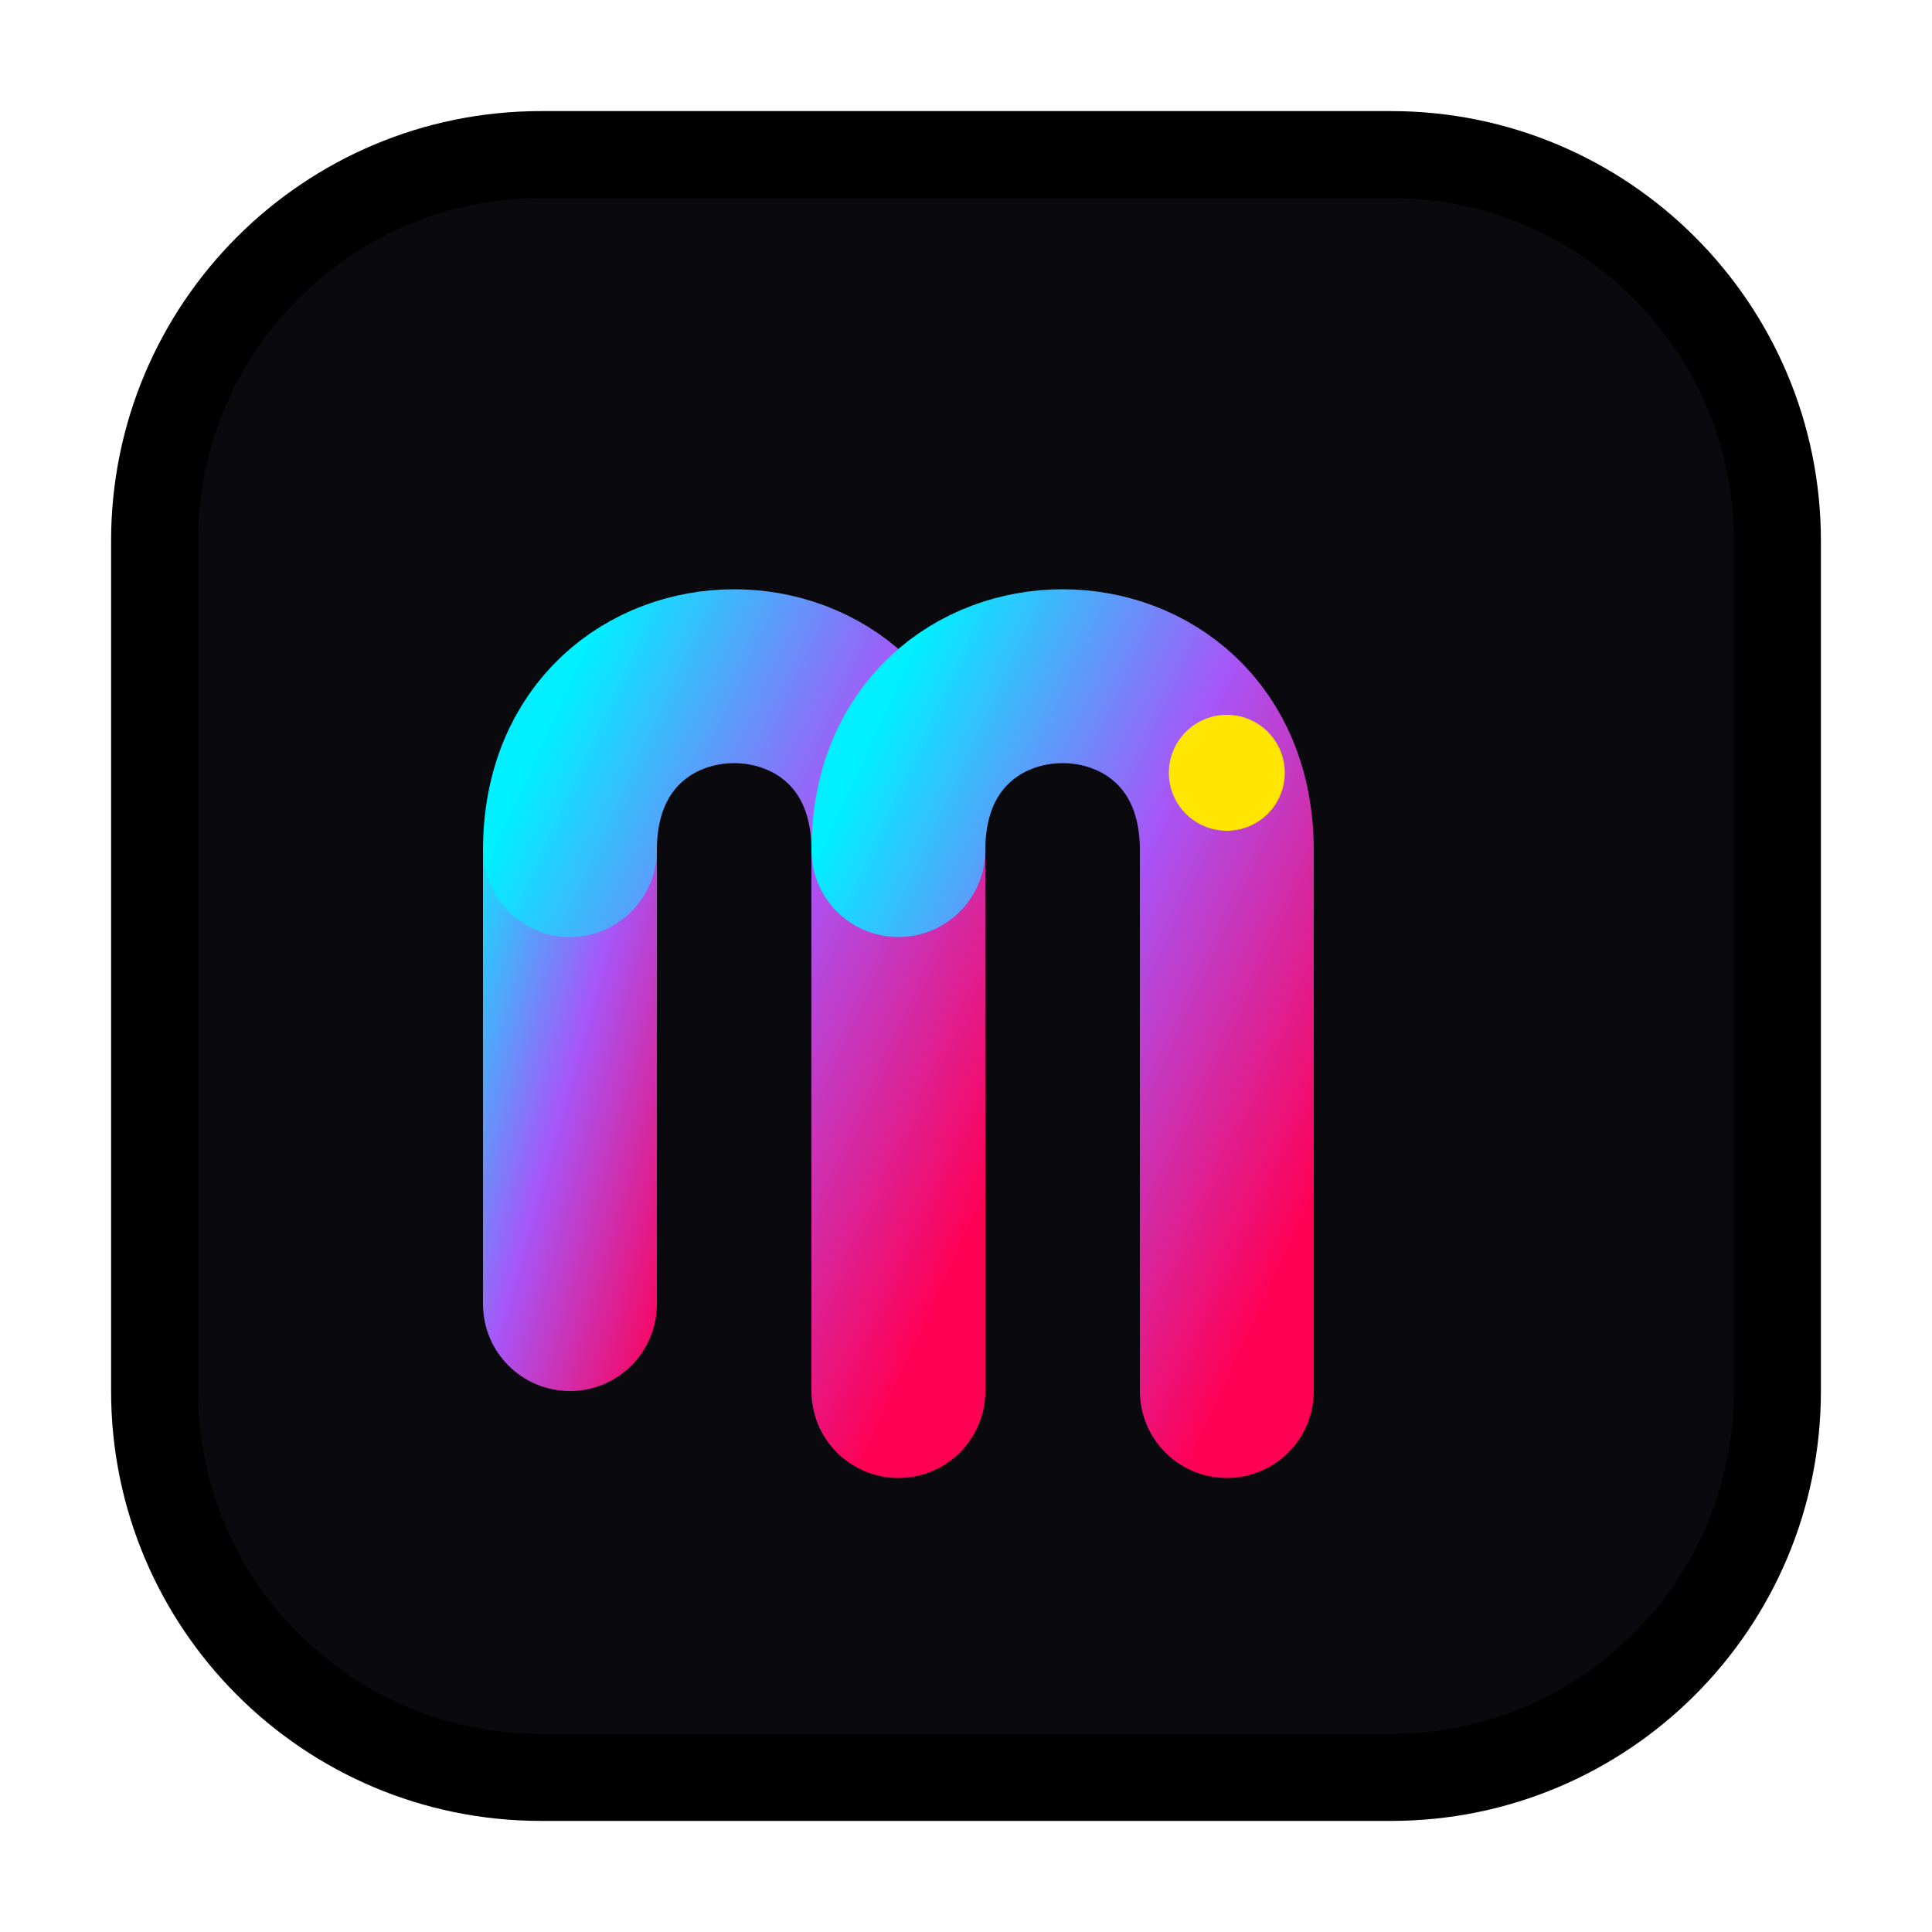
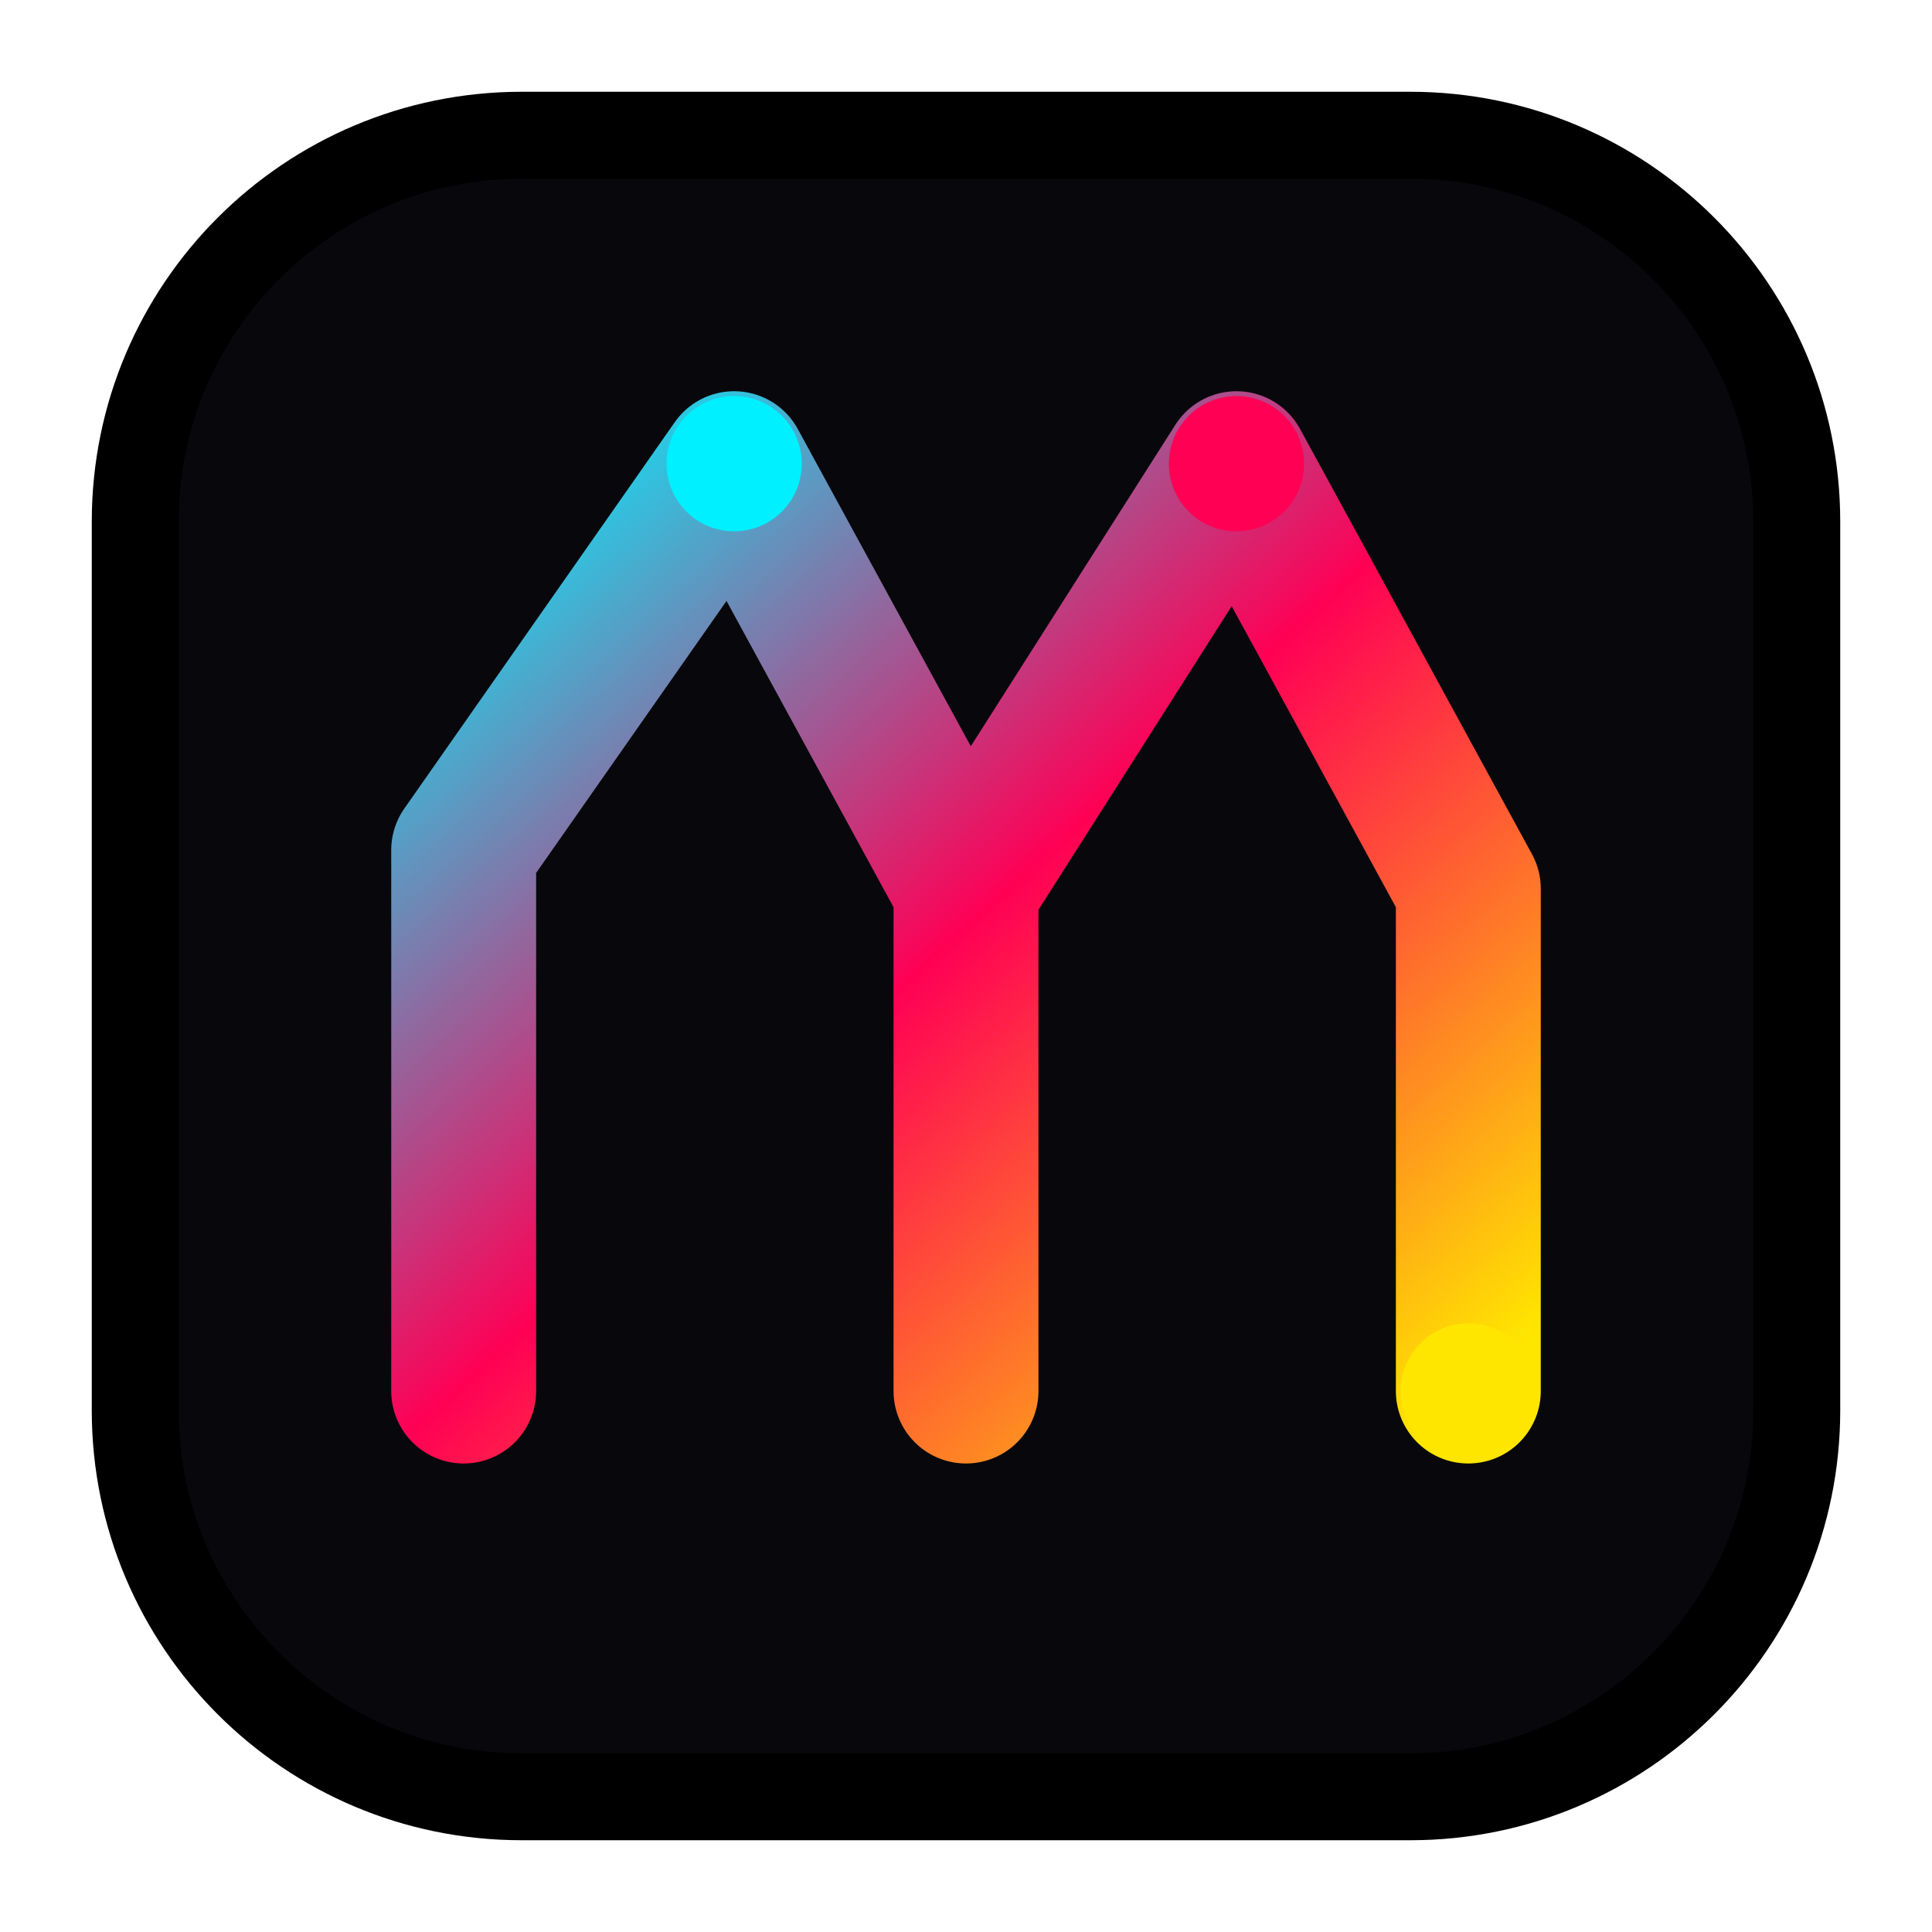
<svg xmlns="http://www.w3.org/2000/svg" viewBox="0 0 100 100" width="100%" height="100%">
  <defs>
-     <linearGradient id="cyberRibbon" x1="0%" y1="0%" x2="100%" y2="100%">
+     <linearGradient id="cyberPointyGrad" x1="0%" y1="0%" x2="100%" y2="100%">
      <stop offset="0%" stop-color="#00f0ff" />
-       <stop offset="50%" stop-color="#a855f7" />
-       <stop offset="100%" stop-color="#ff0055" />
+       <stop offset="50%" stop-color="#ff0055" />
+       <stop offset="100%" stop-color="#ffe600" />
    </linearGradient>
  </defs>
-   <rect x="8" y="8" width="84" height="84" rx="20" fill="#09090e" stroke="#000000" stroke-width="4.5" />
-   <rect x="25" y="40" width="9" height="32" rx="4.5" fill="url(#cyberRibbon)" />
-   <path d="M 29.5 44 C 29.5 32 46.5 32 46.5 44 V 72" fill="none" stroke="url(#cyberRibbon)" stroke-width="9" stroke-linecap="round" />
-   <path d="M 46.5 44 C 46.5 32 63.5 32 63.5 44 V 72" fill="none" stroke="url(#cyberRibbon)" stroke-width="9" stroke-linecap="round" />
-   <circle cx="63.5" cy="40" r="3" fill="#ffe600" />
+   <rect x="7" y="7" width="86" height="86" rx="20" fill="#08080c" stroke="#000000" stroke-width="4.5" />
+   <path d="M 24 72 V 44 L 38 24 L 50 46 V 72 M 50 46 L 64 24 L 76 46 V 72" fill="none" stroke="url(#cyberPointyGrad)" stroke-width="7.5" stroke-linecap="round" stroke-linejoin="round" />
+   <circle cx="38" cy="24" r="3.5" fill="#00f0ff" />
+   <circle cx="64" cy="24" r="3.5" fill="#ff0055" />
+   <circle cx="76" cy="72" r="3.5" fill="#ffe600" />
</svg>
